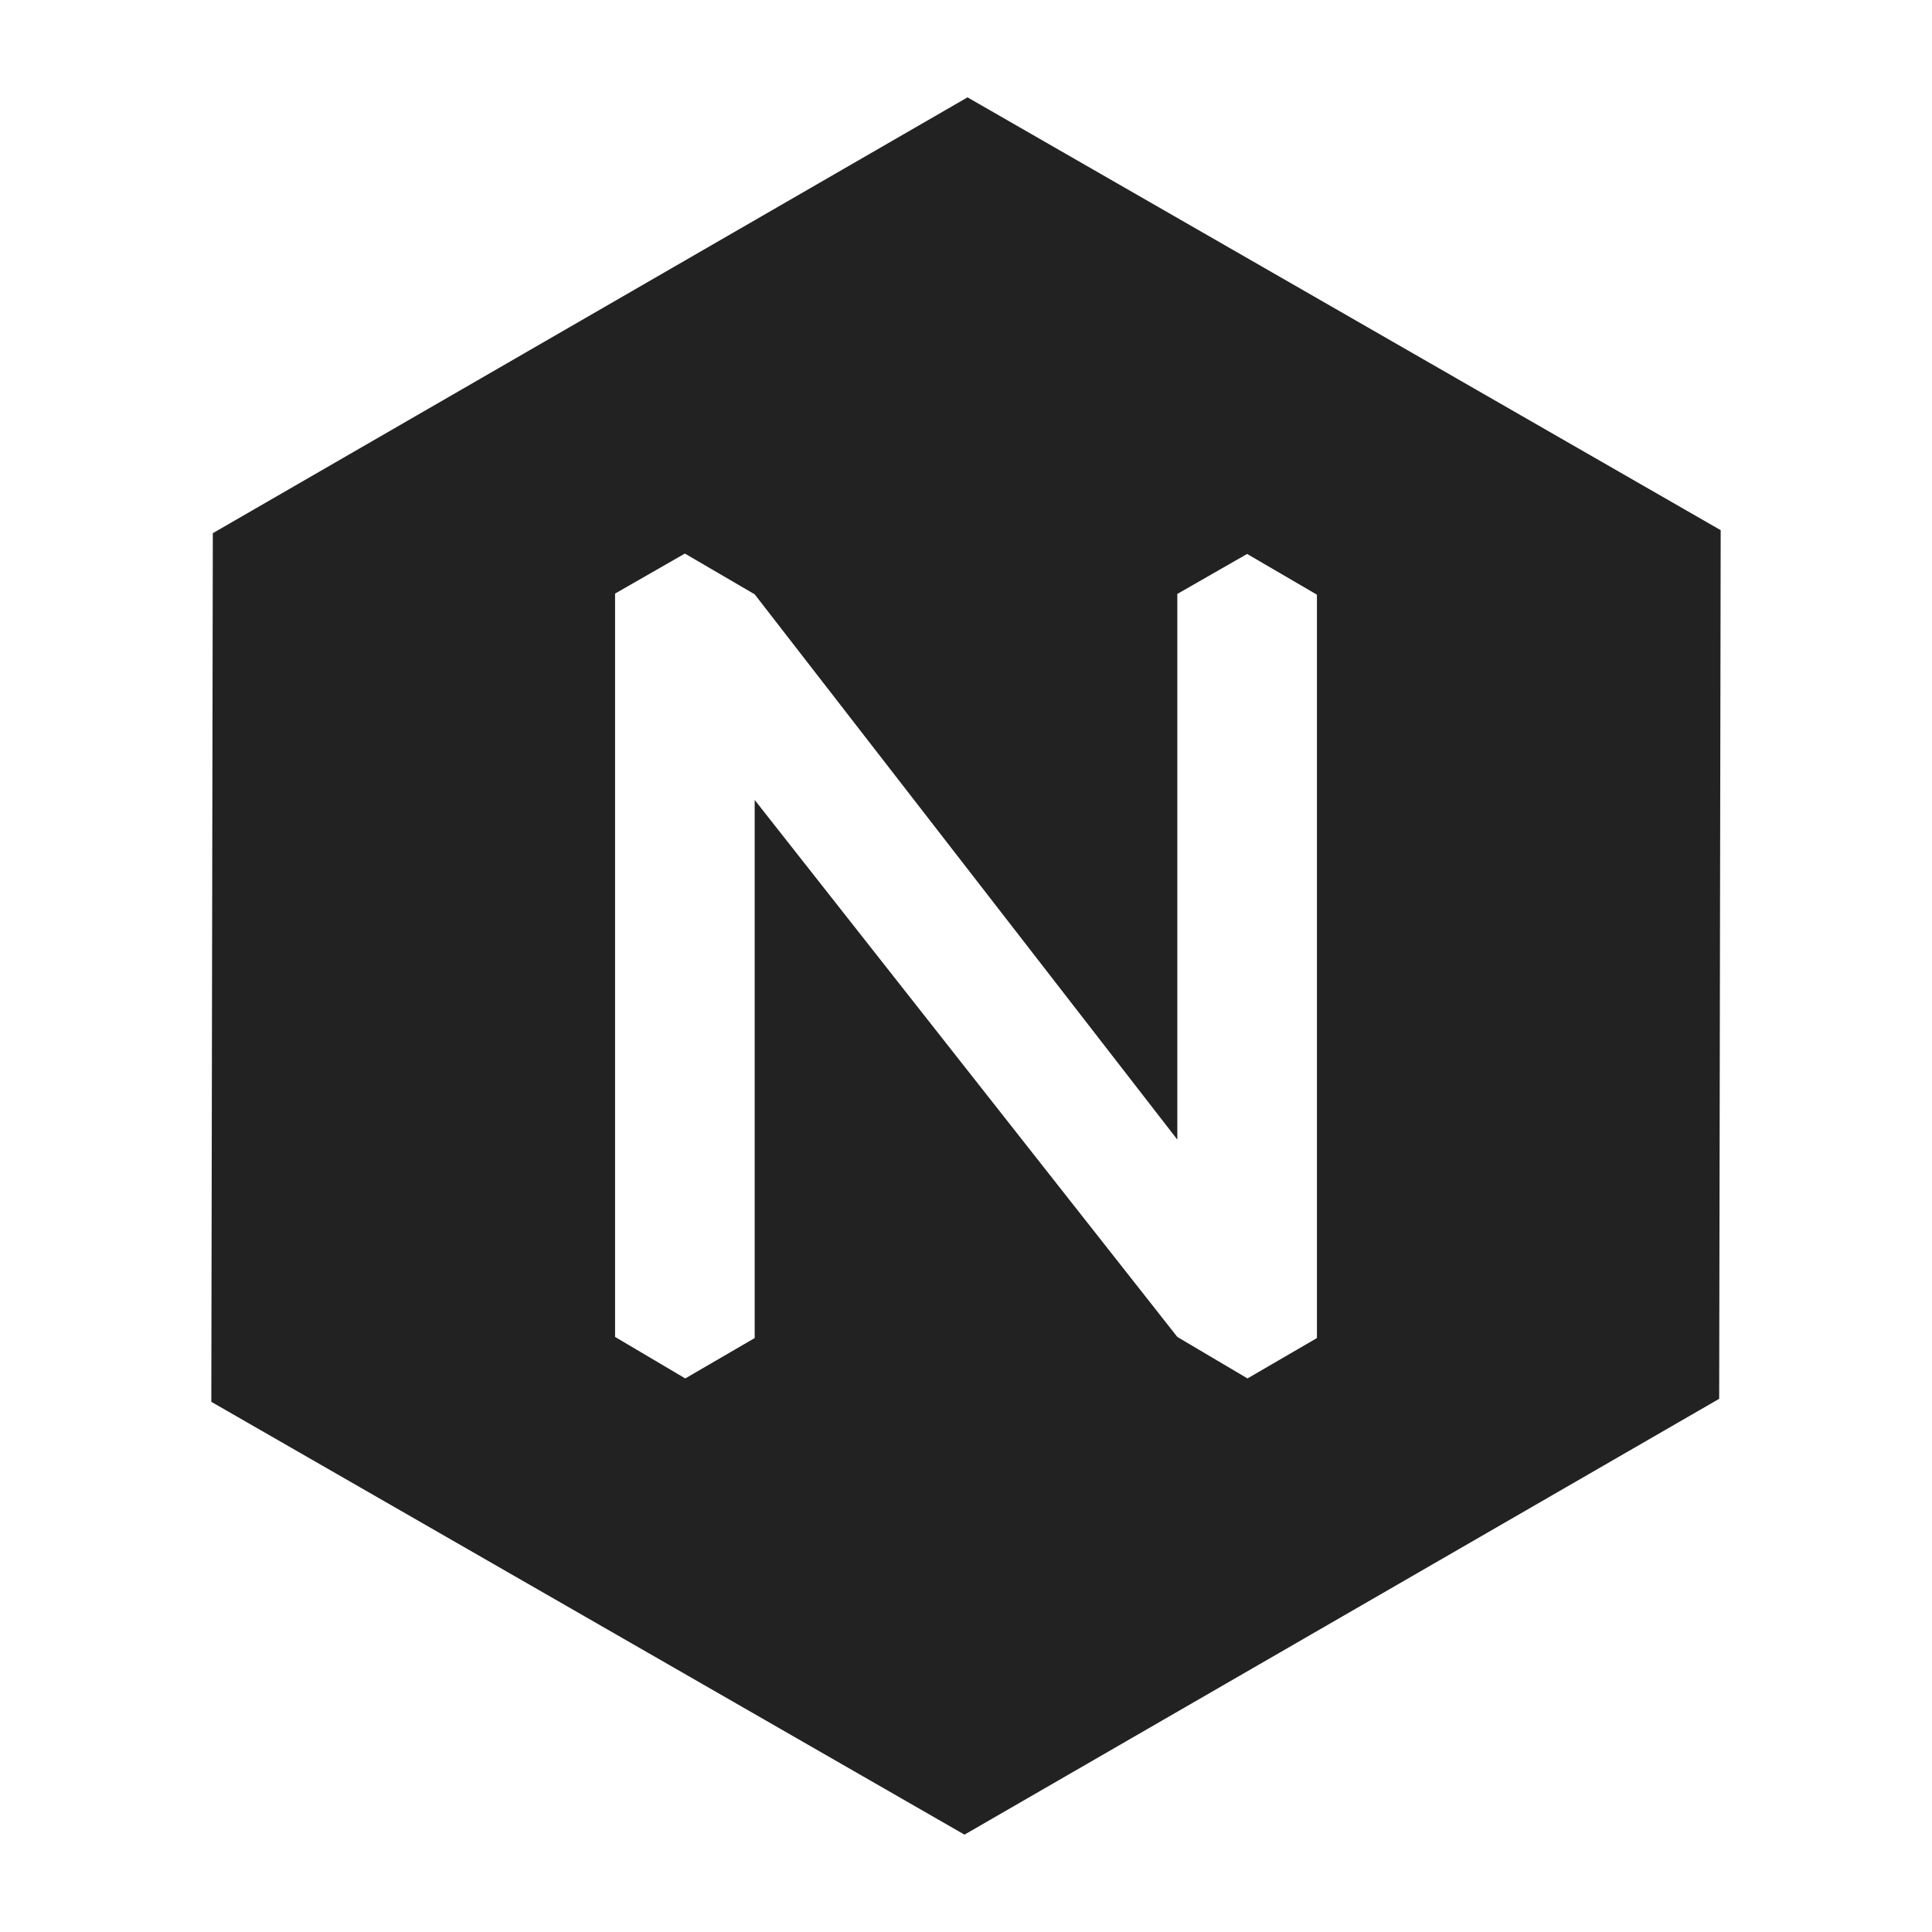
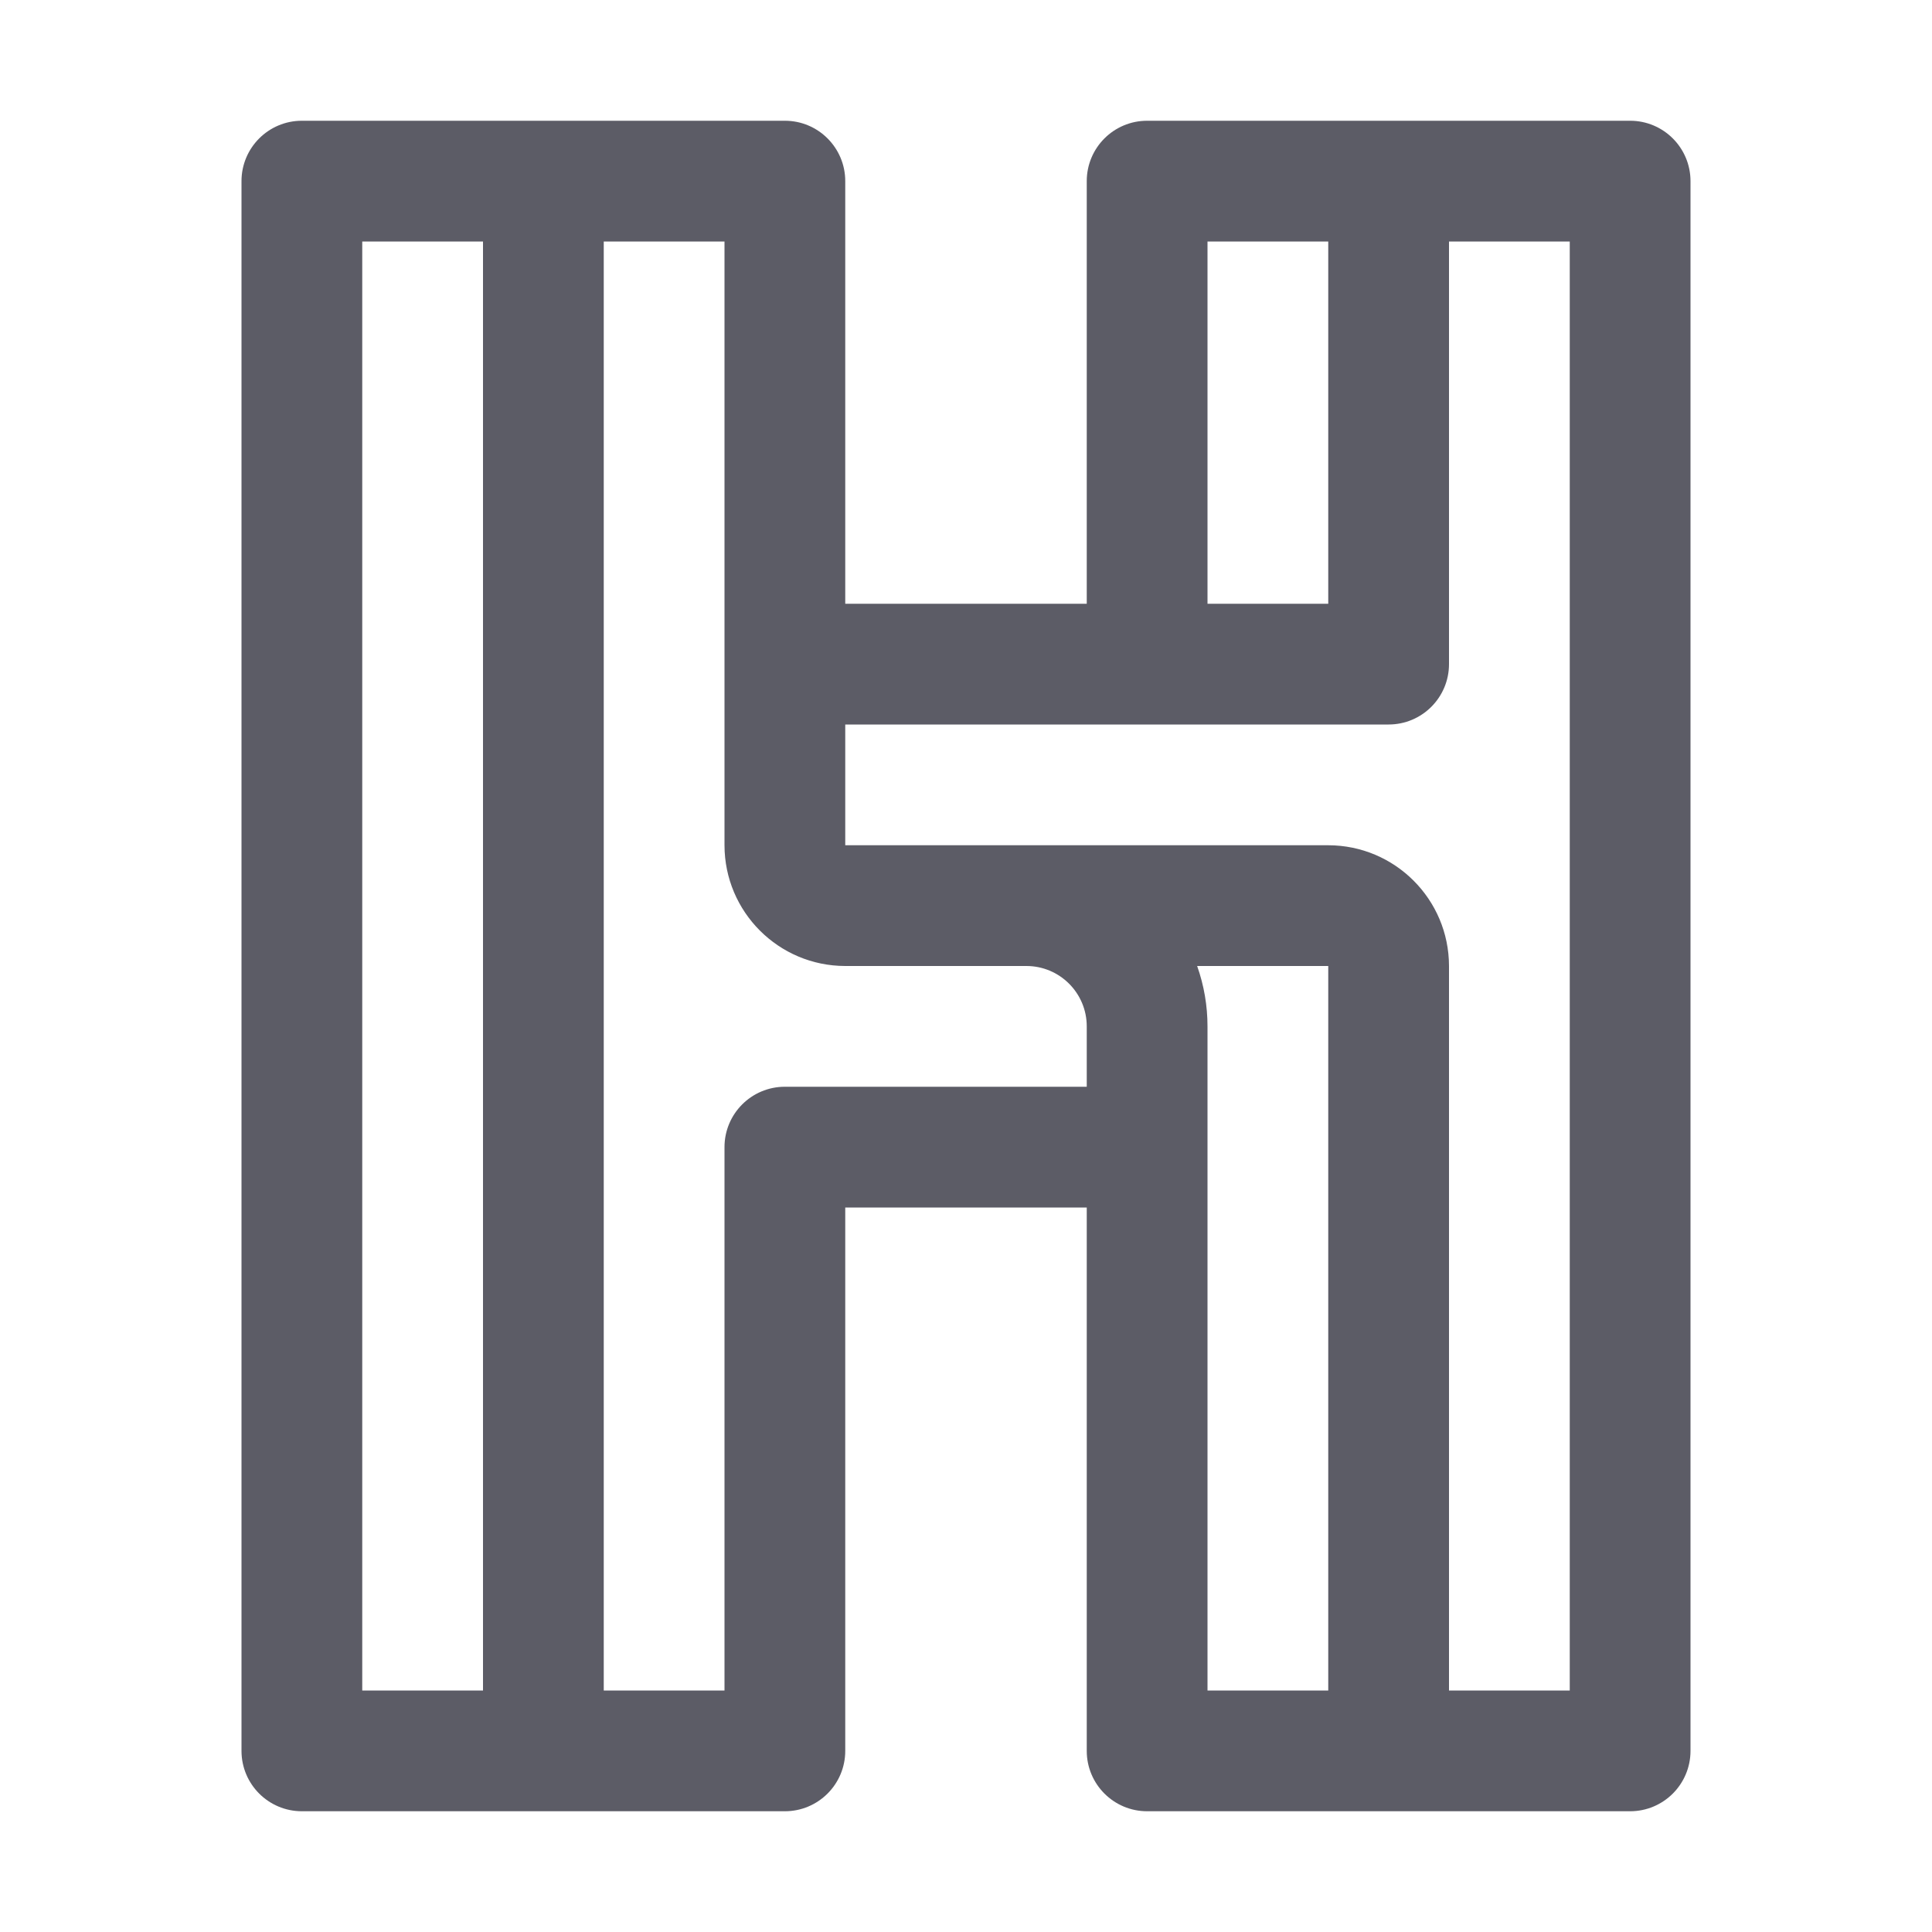
- <svg xmlns="http://www.w3.org/2000/svg" xml:space="preserve" enable-background="new 0 0 512 512" viewBox="0 0 512 512" height="512px" width="512px" y="0px" x="0px" id="NexT" version="1.1">
-   <defs id="defs3388" />
-   <path style="fill:#222222;fill-opacity:1" id="path3384" d="M 256.4,25.8 56.4,141.3 56,371.5 255.6,486.2 455.6,370.7 456,140.5 Z m 92.6,328.8 -18.4,10.7 -18.6,-11 0,0 -112,-142.3 0,142.6 -18.4,10.7 -18.6,-11 0,-197 18.5,-10.6 18.5,10.8 0,0 112,144.5 0,-144.6 18.5,-10.6 18.5,10.8 z" />
+ <svg xmlns="http://www.w3.org/2000/svg" t="1656650461470" class="icon" viewBox="0 0 1024 1024" version="1.1" p-id="4266" width="200" height="200">
+   <defs>
+     <style type="text/css" />
+   </defs>
+   <path d="M864 64H608a32 32 0 0 0-32 32v224H448V96a32 32 0 0 0-32-32H160a32 32 0 0 0-32 32v832a32 32 0 0 0 32 32h256a32 32 0 0 0 32-32V640h128v288a32 32 0 0 0 32 32h256a32 32 0 0 0 32-32V96a32 32 0 0 0-32-32z m-160 64v192h-64V128z m-512 0h64v768h-64z m224 448a32 32 0 0 0-32 32v288h-64V128h64v320a64.07 64.07 0 0 0 64 64h96a32 32 0 0 1 32 32v32z m224-32a95.56 95.56 0 0 0-5.49-32H704v384h-64z m192 352h-64V512a64.07 64.07 0 0 0-64-64H448v-64h288a32 32 0 0 0 32-32V128h64z" fill="#5C5C66" p-id="4267" />
</svg>
